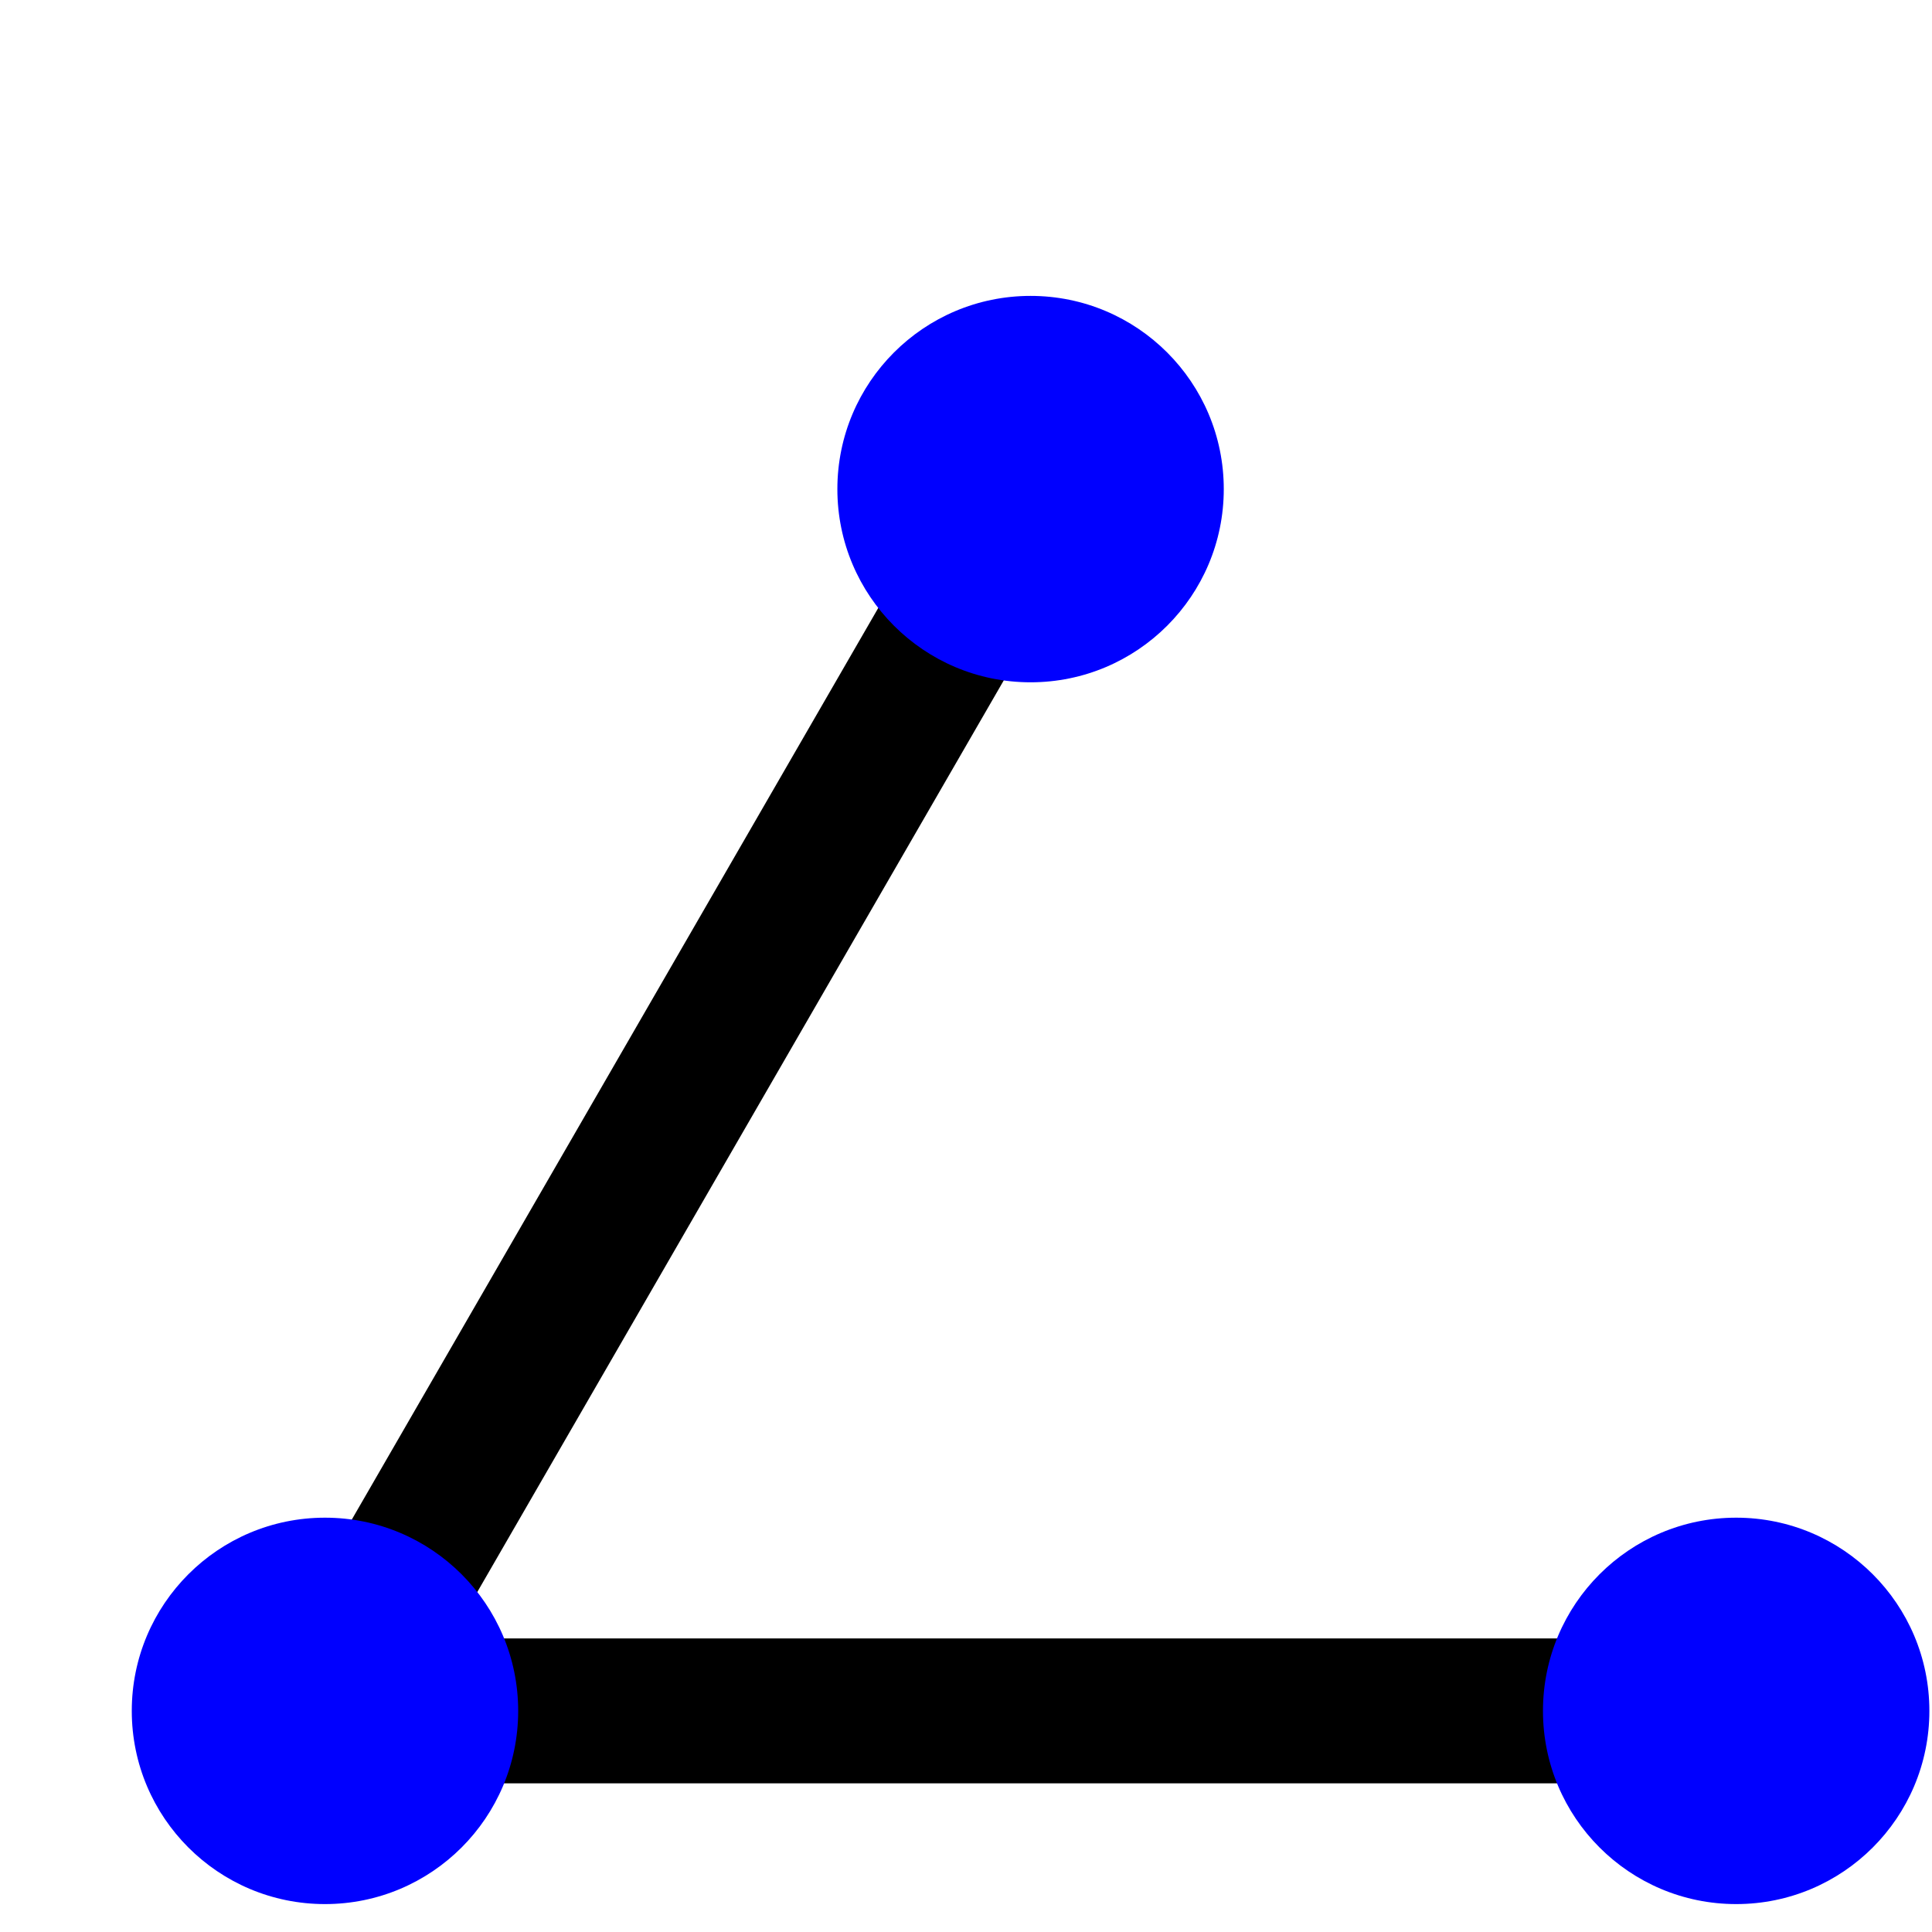
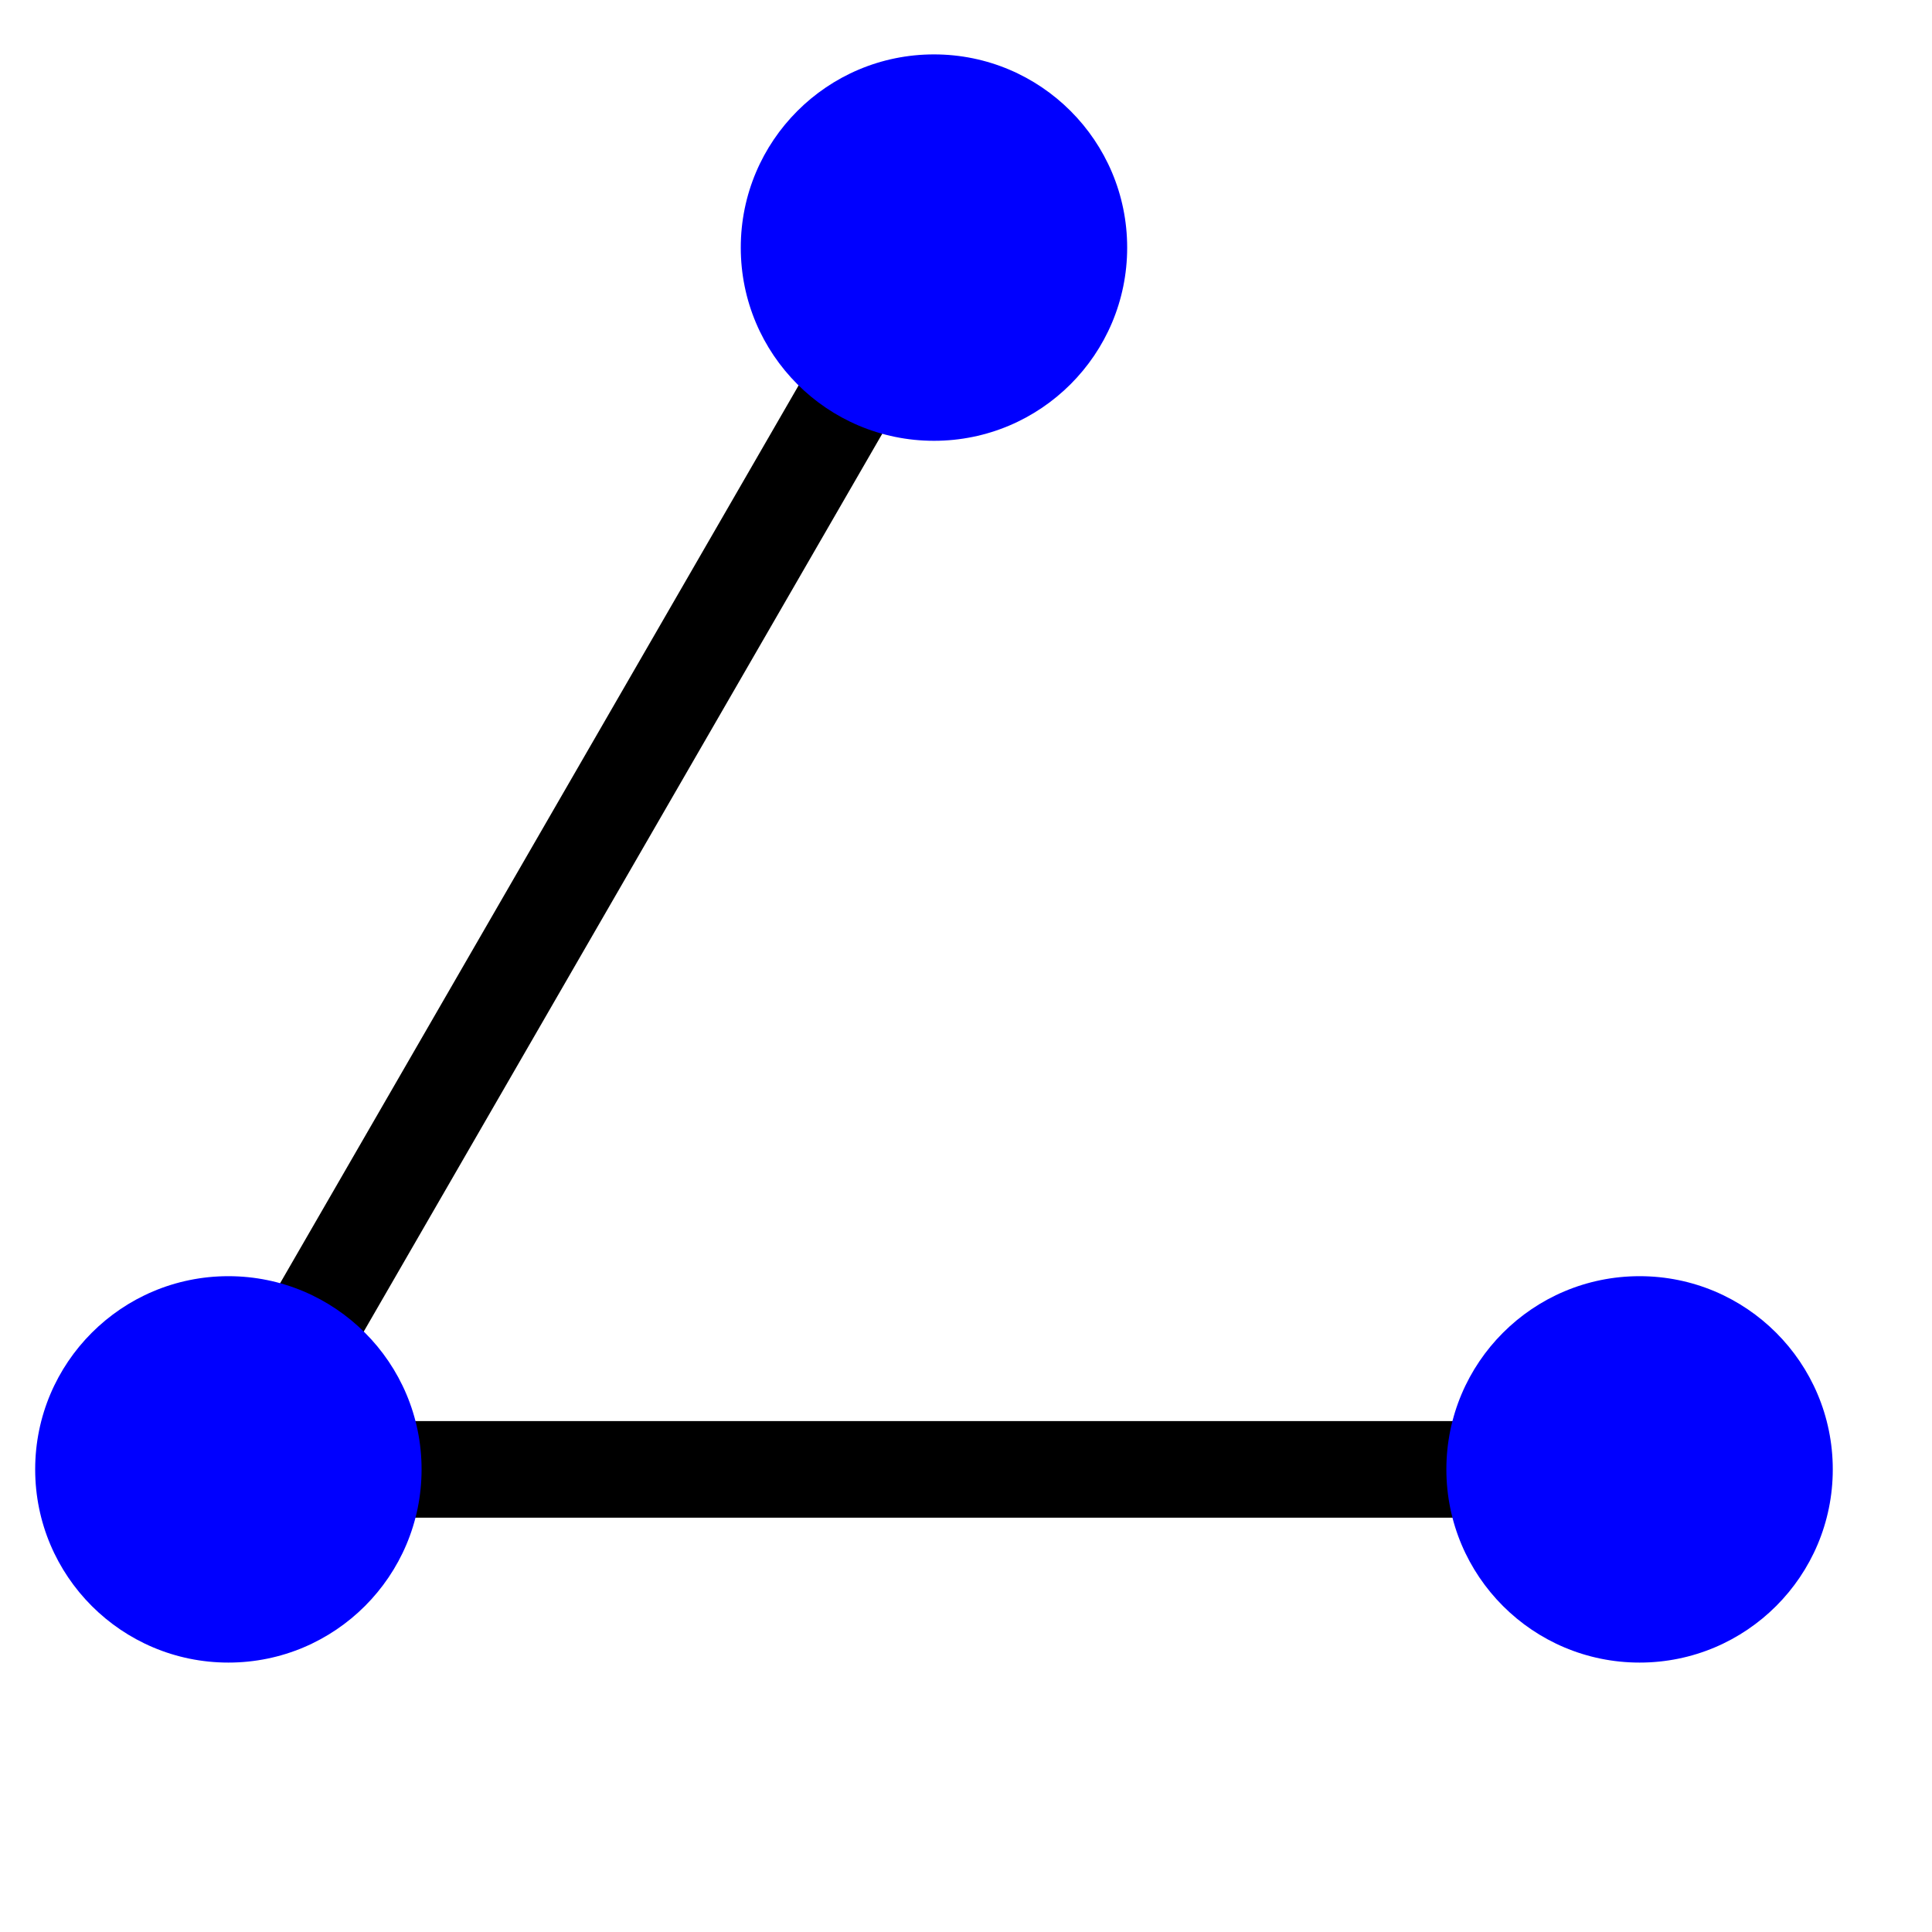
- <svg xmlns="http://www.w3.org/2000/svg" viewBox="500 700 400 400" width="100%" height="100%">
-   <line x1="567.283" y1="1054.22" x2="859.456" y2="1054.22" stroke="black" stroke-width="30" />
-   <line x1="567.283" y1="1054.22" x2="713.369" y2="801.263" stroke="black" stroke-width="30" />
+ <svg xmlns="http://www.w3.org/2000/svg" viewBox="520 750 400 400" width="100%" height="100%">
+   <line x1="567.283" y1="1054.22" x2="859.456" y2="1054.22" stroke="black" stroke-width="20" />
+   <line x1="567.283" y1="1054.22" x2="713.369" y2="801.263" stroke="black" stroke-width="20" />
  <circle cx="567.283" cy="1054.22" r="40" fill="blue" />
  <circle cx="859.456" cy="1054.22" r="40" fill="blue" />
  <circle cx="713.369" cy="801.263" r="40" fill="blue" />
</svg>
